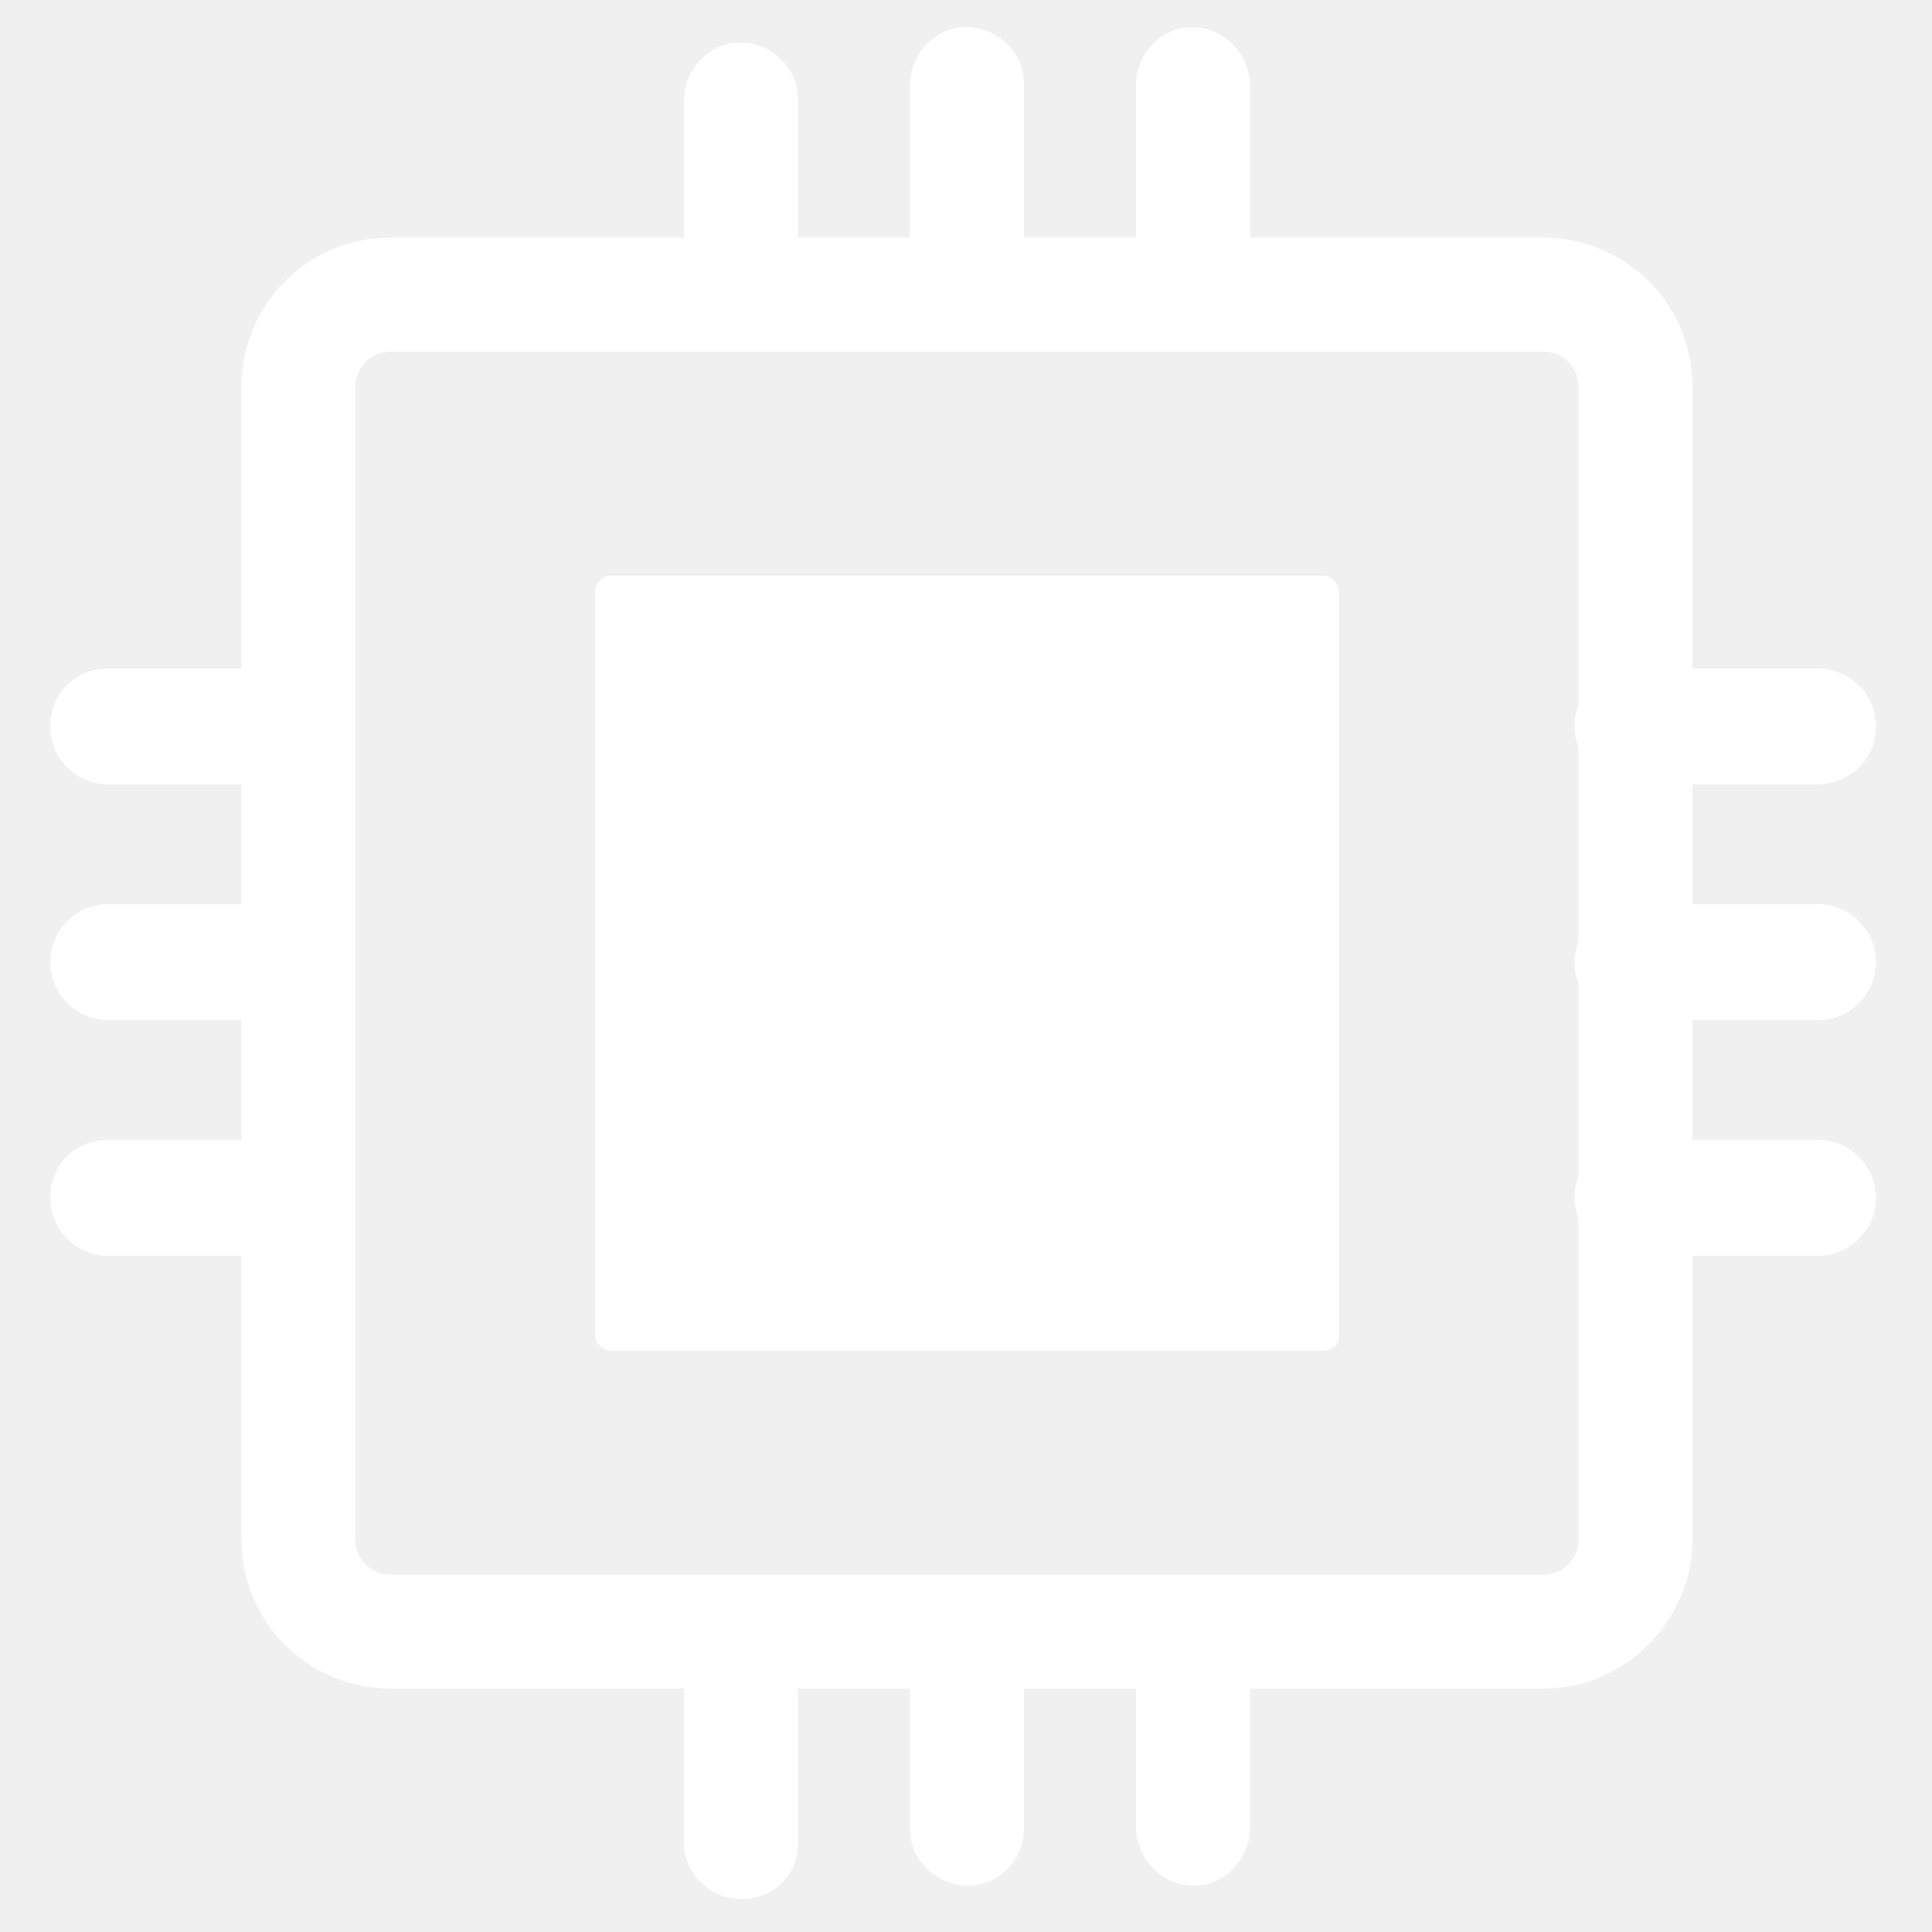
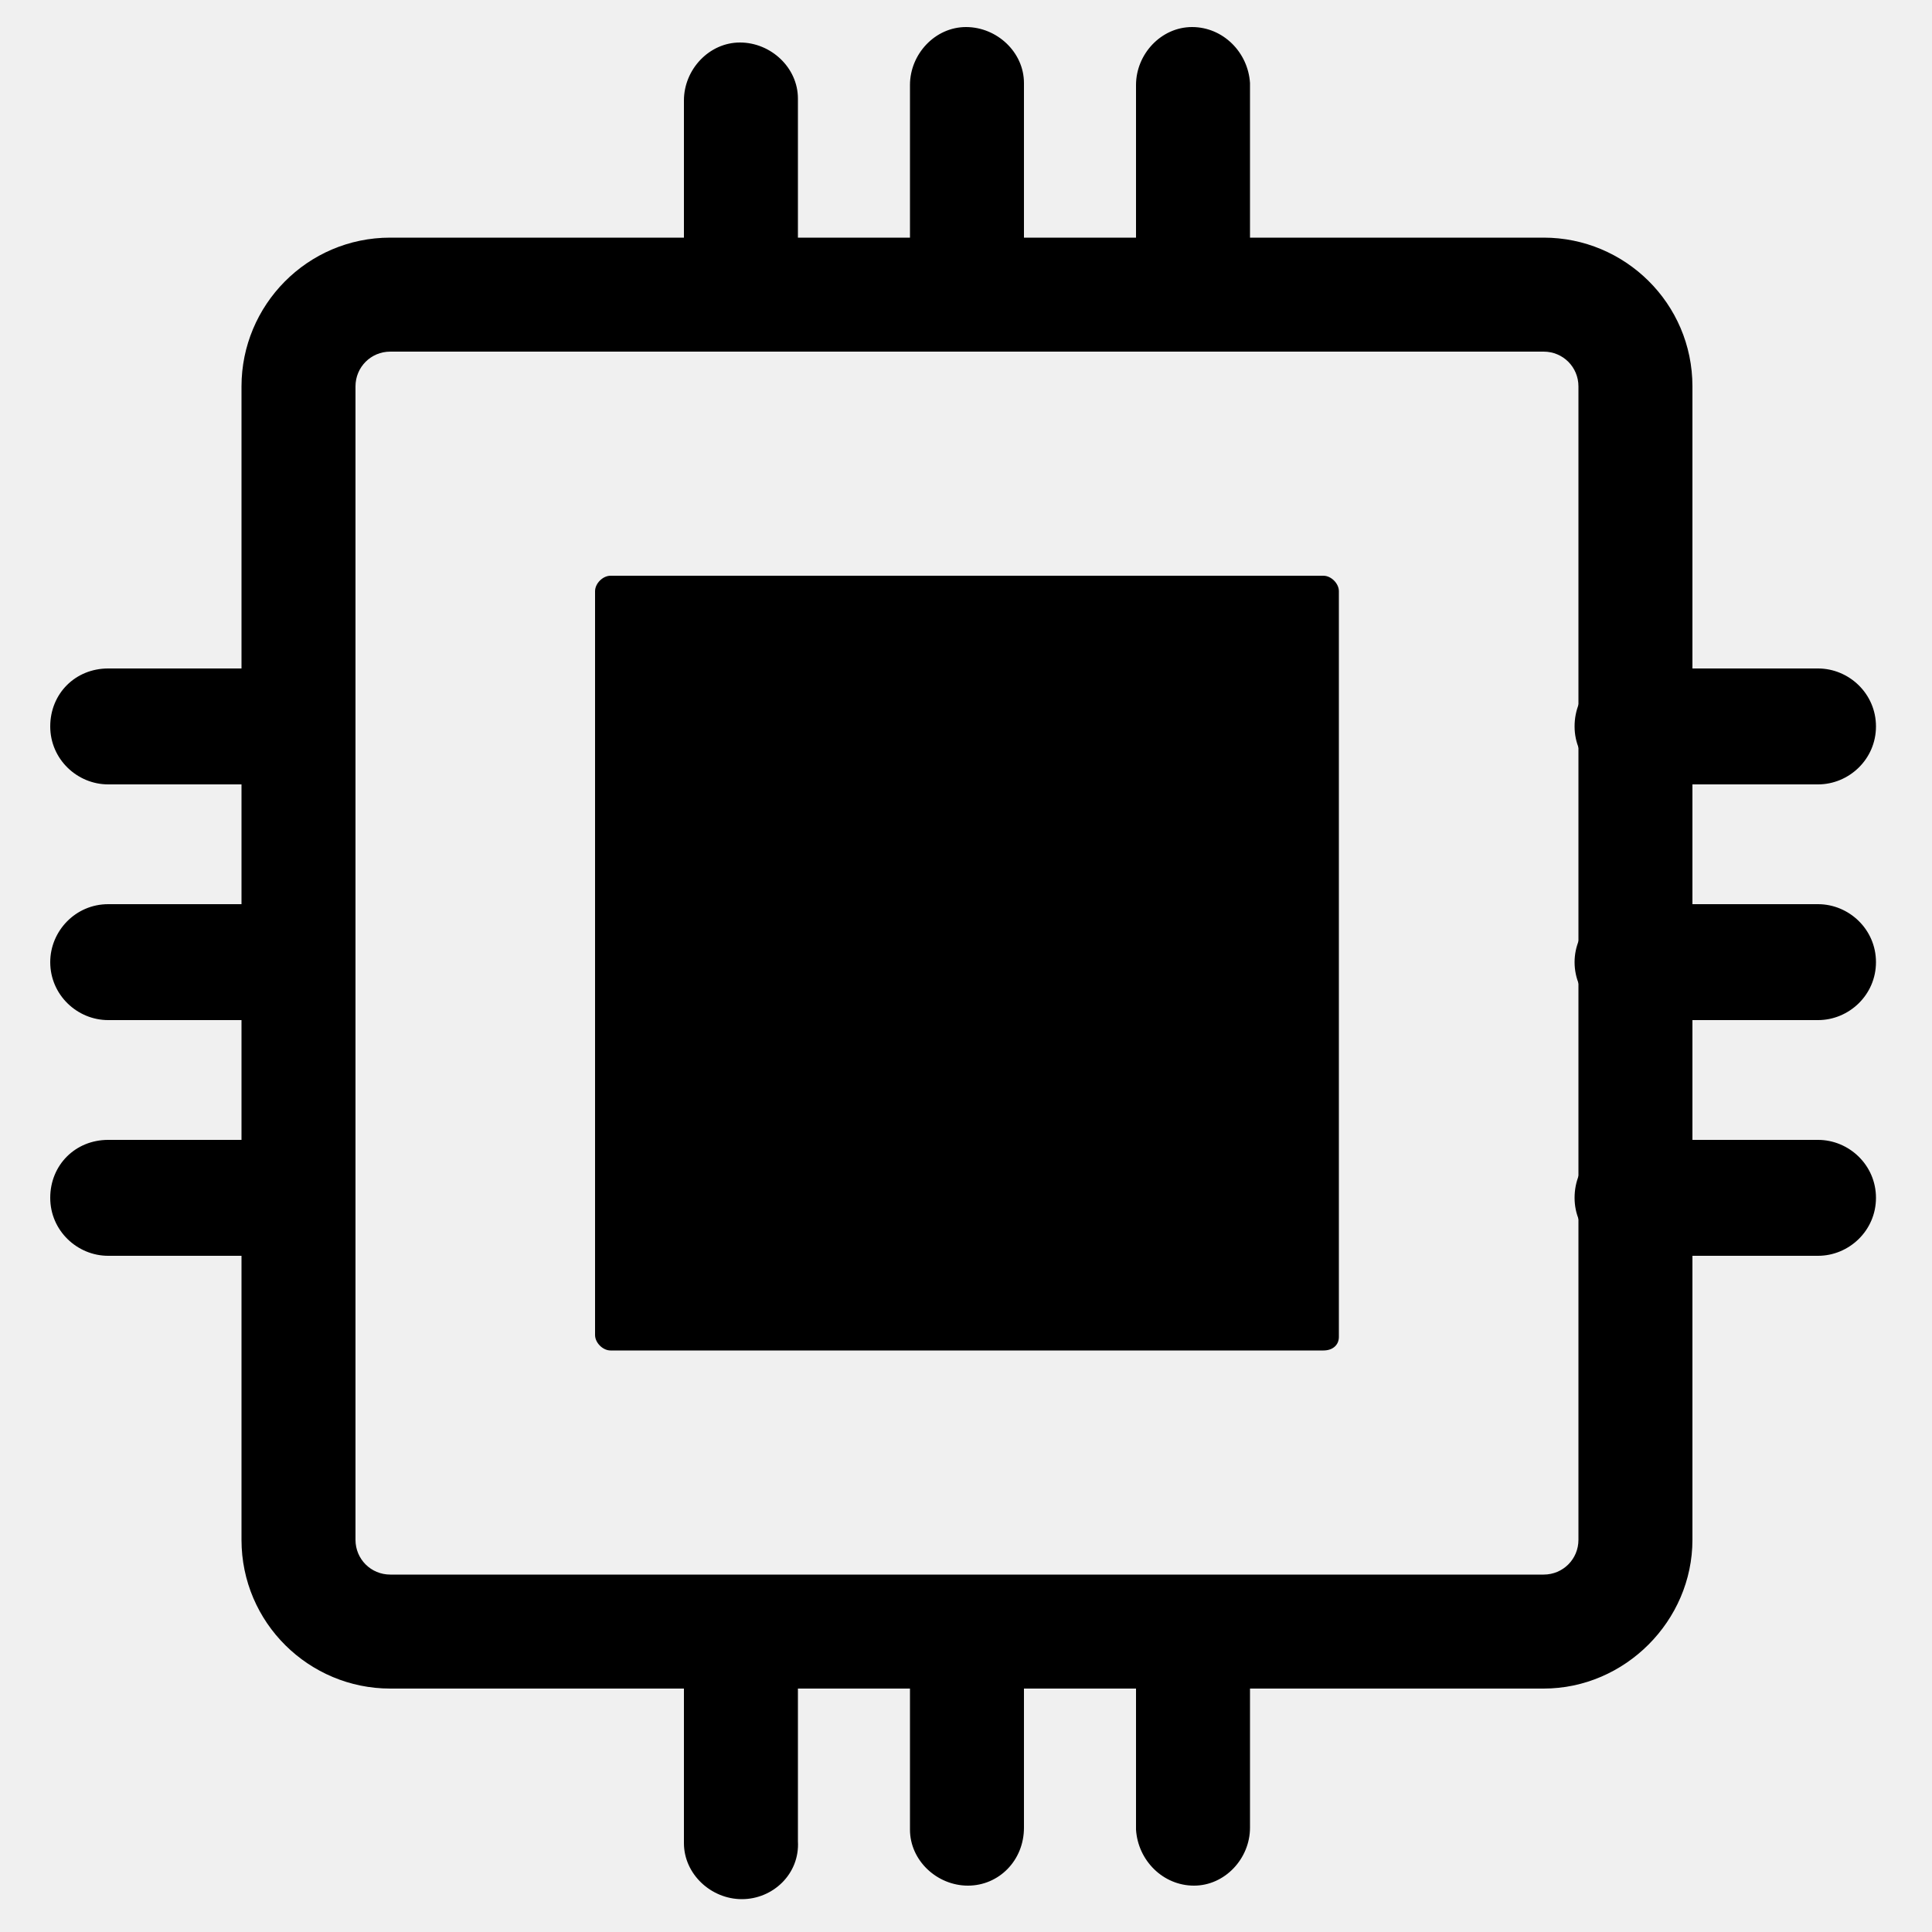
<svg xmlns="http://www.w3.org/2000/svg" class="icon" viewBox="0 0 1024 1024" width="200" height="200">
-   <path d="M818.176 894.976H206.848c-43.008 0-78.848-34.816-78.848-78.848V204.8c0-43.008 34.816-78.848 78.848-78.848h611.328c43.008 0 78.848 34.816 78.848 78.848v611.328c0 43.008-35.84 78.848-78.848 78.848zM206.848 186.368c-10.24 0-18.432 8.192-18.432 18.432v611.328c0 10.24 8.192 18.432 18.432 18.432h611.328c10.24 0 18.432-8.192 18.432-18.432V204.8c0-10.24-8.192-18.432-18.432-18.432H206.848z" fill="#ffffff" />
-   <path d="M701.44 715.776H323.584c-4.096 0-8.192-4.096-8.192-8.192V313.344c0-4.096 4.096-8.192 8.192-8.192h377.856c4.096 0 8.192 4.096 8.192 8.192v395.264c0 4.096-3.072 7.168-8.192 7.168z" fill="#ffffff" />
-   <path d="M631.808 643.072H393.216c-4.096 0-8.192-4.096-8.192-8.192V386.048c0-4.096 4.096-8.192 8.192-8.192h238.592c4.096 0 8.192 4.096 8.192 8.192V634.88c0 5.12-3.072 8.192-8.192 8.192zM963.584 415.744h-98.304c-16.384 0-30.72-13.312-30.72-30.72s13.312-30.72 30.72-30.72h98.304c16.384 0 30.72 13.312 30.72 30.72s-14.336 30.72-30.72 30.72zM963.584 540.672h-98.304c-16.384 0-30.72-13.312-30.72-30.72 0-16.384 13.312-30.72 30.72-30.72h98.304c16.384 0 30.72 13.312 30.72 30.72s-14.336 30.72-30.72 30.72zM963.584 665.6h-98.304c-16.384 0-30.72-13.312-30.72-30.72s13.312-30.72 30.72-30.72h98.304c16.384 0 30.72 13.312 30.72 30.72s-14.336 30.72-30.72 30.72zM632.832 999.424c-16.384 0-29.696-13.312-30.72-29.696v-102.4c0-16.384 13.312-30.72 29.696-30.72 16.384 0 29.696 13.312 30.72 29.696v102.4c0 16.384-13.312 30.72-29.696 30.72zM513.024 999.424c-16.384 0-30.72-13.312-30.72-29.696v-102.4c0-16.384 13.312-30.72 29.696-30.72 16.384 0 30.72 13.312 30.72 29.696v102.4c0 17.408-13.312 30.72-29.696 30.72zM393.216 1006.592c-16.384 0-30.72-13.312-30.72-29.696v-102.4c0-16.384 13.312-30.72 29.696-30.72 16.384 0 30.72 13.312 30.72 29.696v102.4c1.024 17.408-13.312 30.72-29.696 30.72z" fill="#ffffff" />
-   <path d="M632.832 177.152c-16.384 0-29.696-13.312-30.72-29.696v-102.4c0-16.384 13.312-30.72 29.696-30.72 16.384 0 29.696 13.312 30.72 29.696v102.4c0 17.408-13.312 30.72-29.696 30.72zM513.024 177.152c-16.384 0-30.72-13.312-30.72-29.696v-102.4c0-16.384 13.312-30.72 29.696-30.72 16.384 0 30.72 13.312 30.72 29.696v102.4c0 17.408-13.312 30.72-29.696 30.72zM393.216 185.344c-16.384 0-30.72-13.312-30.72-29.696v-102.4c0-16.384 13.312-30.72 29.696-30.72 16.384 0 30.72 13.312 30.72 29.696v102.4c1.024 16.384-13.312 30.72-29.696 30.72z" fill="#ffffff" />
-   <path d="M155.648 415.744H57.344c-16.384 0-30.72-13.312-30.72-30.72s13.312-30.72 30.72-30.72h98.304c16.384 0 30.72 13.312 30.72 30.72s-14.336 30.72-30.72 30.72zM155.648 540.672H57.344c-16.384 0-30.72-13.312-30.72-30.72 0-16.384 13.312-30.72 30.72-30.72h98.304c16.384 0 30.72 13.312 30.72 30.72s-14.336 30.72-30.72 30.72zM155.648 665.6H57.344c-16.384 0-30.72-13.312-30.72-30.72s13.312-30.72 30.72-30.72h98.304c16.384 0 30.72 13.312 30.72 30.72s-14.336 30.72-30.72 30.72z" fill="#ffffff" />
+   <path d="M818.176 894.976H206.848c-43.008 0-78.848-34.816-78.848-78.848V204.8c0-43.008 34.816-78.848 78.848-78.848h611.328c43.008 0 78.848 34.816 78.848 78.848v611.328c0 43.008-35.84 78.848-78.848 78.848zM206.848 186.368c-10.24 0-18.432 8.192-18.432 18.432v611.328c0 10.24 8.192 18.432 18.432 18.432h611.328c10.24 0 18.432-8.192 18.432-18.432V204.8c0-10.24-8.192-18.432-18.432-18.432H206.848z" />
+   <path d="M701.44 715.776H323.584c-4.096 0-8.192-4.096-8.192-8.192V313.344c0-4.096 4.096-8.192 8.192-8.192h377.856c4.096 0 8.192 4.096 8.192 8.192v395.264c0 4.096-3.072 7.168-8.192 7.168z" />
+   <path d="M631.808 643.072H393.216c-4.096 0-8.192-4.096-8.192-8.192V386.048c0-4.096 4.096-8.192 8.192-8.192h238.592c4.096 0 8.192 4.096 8.192 8.192V634.88c0 5.12-3.072 8.192-8.192 8.192zM963.584 415.744h-98.304c-16.384 0-30.72-13.312-30.72-30.72s13.312-30.72 30.72-30.72h98.304c16.384 0 30.72 13.312 30.72 30.72s-14.336 30.72-30.72 30.72zM963.584 540.672h-98.304c-16.384 0-30.72-13.312-30.72-30.72 0-16.384 13.312-30.72 30.72-30.72h98.304c16.384 0 30.72 13.312 30.72 30.72s-14.336 30.72-30.72 30.72zM963.584 665.6h-98.304c-16.384 0-30.72-13.312-30.72-30.72s13.312-30.72 30.72-30.72h98.304c16.384 0 30.72 13.312 30.72 30.72s-14.336 30.72-30.72 30.72zM632.832 999.424c-16.384 0-29.696-13.312-30.72-29.696v-102.4c0-16.384 13.312-30.72 29.696-30.72 16.384 0 29.696 13.312 30.72 29.696v102.4c0 16.384-13.312 30.72-29.696 30.72zM513.024 999.424c-16.384 0-30.72-13.312-30.72-29.696v-102.4c0-16.384 13.312-30.72 29.696-30.72 16.384 0 30.72 13.312 30.72 29.696v102.4c0 17.408-13.312 30.72-29.696 30.72zM393.216 1006.592c-16.384 0-30.72-13.312-30.72-29.696v-102.4c0-16.384 13.312-30.72 29.696-30.72 16.384 0 30.72 13.312 30.72 29.696v102.4c1.024 17.408-13.312 30.72-29.696 30.72z" />
+   <path d="M632.832 177.152c-16.384 0-29.696-13.312-30.72-29.696v-102.4c0-16.384 13.312-30.72 29.696-30.72 16.384 0 29.696 13.312 30.72 29.696v102.4c0 17.408-13.312 30.72-29.696 30.72zM513.024 177.152c-16.384 0-30.72-13.312-30.72-29.696v-102.4c0-16.384 13.312-30.72 29.696-30.72 16.384 0 30.72 13.312 30.72 29.696v102.4c0 17.408-13.312 30.72-29.696 30.72zM393.216 185.344c-16.384 0-30.72-13.312-30.72-29.696v-102.4c0-16.384 13.312-30.72 29.696-30.72 16.384 0 30.72 13.312 30.72 29.696v102.4c1.024 16.384-13.312 30.72-29.696 30.72z" />
+   <path d="M155.648 415.744H57.344c-16.384 0-30.72-13.312-30.72-30.72s13.312-30.72 30.72-30.72h98.304c16.384 0 30.72 13.312 30.72 30.72s-14.336 30.72-30.72 30.72zM155.648 540.672H57.344c-16.384 0-30.72-13.312-30.72-30.72 0-16.384 13.312-30.72 30.72-30.72h98.304c16.384 0 30.72 13.312 30.72 30.72s-14.336 30.72-30.72 30.72zM155.648 665.6H57.344c-16.384 0-30.72-13.312-30.72-30.72s13.312-30.72 30.72-30.72h98.304c16.384 0 30.72 13.312 30.72 30.72s-14.336 30.72-30.72 30.72z" />
</svg>
